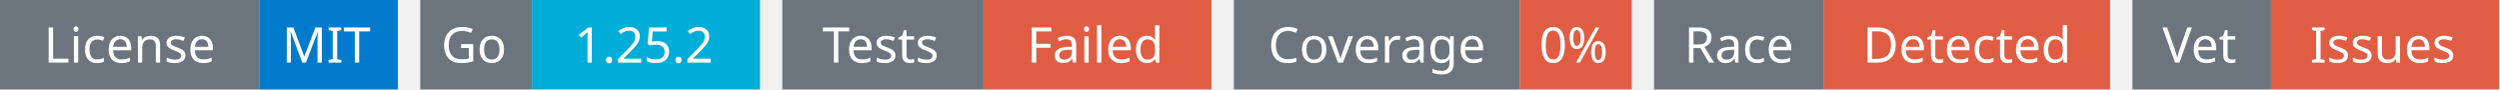
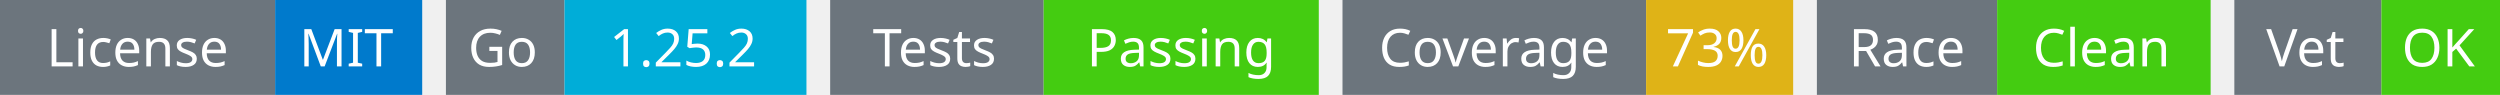
- <svg xmlns="http://www.w3.org/2000/svg" width="559" height="20" viewBox="0 0 559 20">
+ <svg xmlns="http://www.w3.org/2000/svg" width="527" height="20" viewBox="0 0 527 20">
  <g transform="translate(0, 0)">
    <rect x="0" y="0" width="58" height="20" fill="#6c757d" />
    <rect x="58" y="0" width="31" height="20" fill="#007acc" />
    <text x="29" y="14" text-anchor="middle" font-family="sans-serif" font-size="11" fill="white">License</text>
    <text x="73" y="14" text-anchor="middle" font-family="sans-serif" font-size="11" fill="white">MIT</text>
  </g>
  <g transform="translate(94, 0)">
    <rect x="0" y="0" width="25" height="20" fill="#6c757d" />
    <rect x="25" y="0" width="51" height="20" fill="#00ADD8" />
    <text x="12" y="14" text-anchor="middle" font-family="sans-serif" font-size="11" fill="white">Go</text>
    <text x="50" y="14" text-anchor="middle" font-family="sans-serif" font-size="11" fill="white">1.25.2</text>
  </g>
  <g transform="translate(175, 0)">
    <rect x="0" y="0" width="45" height="20" fill="#6c757d" />
-     <rect x="45" y="0" width="51" height="20" fill="#e05d44" />
+     <rect x="45" y="0" width="58" height="20" fill="#4c1" />
    <text x="22" y="14" text-anchor="middle" font-family="sans-serif" font-size="11" fill="white">Tests</text>
-     <text x="70" y="14" text-anchor="middle" font-family="sans-serif" font-size="11" fill="white">Failed</text>
+     <text x="74" y="14" text-anchor="middle" font-family="sans-serif" font-size="11" fill="white">Passing</text>
  </g>
-   <g transform="translate(276, 0)">
+   <g transform="translate(283, 0)">
    <rect x="0" y="0" width="64" height="20" fill="#6c757d" />
-     <rect x="64" y="0" width="25" height="20" fill="#e05d44" />
+     <rect x="64" y="0" width="31" height="20" fill="#dfb317" />
    <text x="32" y="14" text-anchor="middle" font-family="sans-serif" font-size="11" fill="white">Coverage</text>
-     <text x="76" y="14" text-anchor="middle" font-family="sans-serif" font-size="11" fill="white">0%</text>
+     <text x="79" y="14" text-anchor="middle" font-family="sans-serif" font-size="11" fill="white">73%</text>
  </g>
-   <g transform="translate(370, 0)">
+   <g transform="translate(383, 0)">
    <rect x="0" y="0" width="38" height="20" fill="#6c757d" />
-     <rect x="38" y="0" width="64" height="20" fill="#e05d44" />
+     <rect x="38" y="0" width="45" height="20" fill="#4c1" />
    <text x="19" y="14" text-anchor="middle" font-family="sans-serif" font-size="11" fill="white">Race</text>
-     <text x="70" y="14" text-anchor="middle" font-family="sans-serif" font-size="11" fill="white">Detected</text>
+     <text x="60" y="14" text-anchor="middle" font-family="sans-serif" font-size="11" fill="white">Clean</text>
  </g>
-   <g transform="translate(477, 0)">
+   <g transform="translate(471, 0)">
    <rect x="0" y="0" width="31" height="20" fill="#6c757d" />
-     <rect x="31" y="0" width="51" height="20" fill="#e05d44" />
+     <rect x="31" y="0" width="25" height="20" fill="#4c1" />
    <text x="15" y="14" text-anchor="middle" font-family="sans-serif" font-size="11" fill="white">Vet</text>
-     <text x="56" y="14" text-anchor="middle" font-family="sans-serif" font-size="11" fill="white">Issues</text>
+     <text x="43" y="14" text-anchor="middle" font-family="sans-serif" font-size="11" fill="white">OK</text>
  </g>
</svg>
